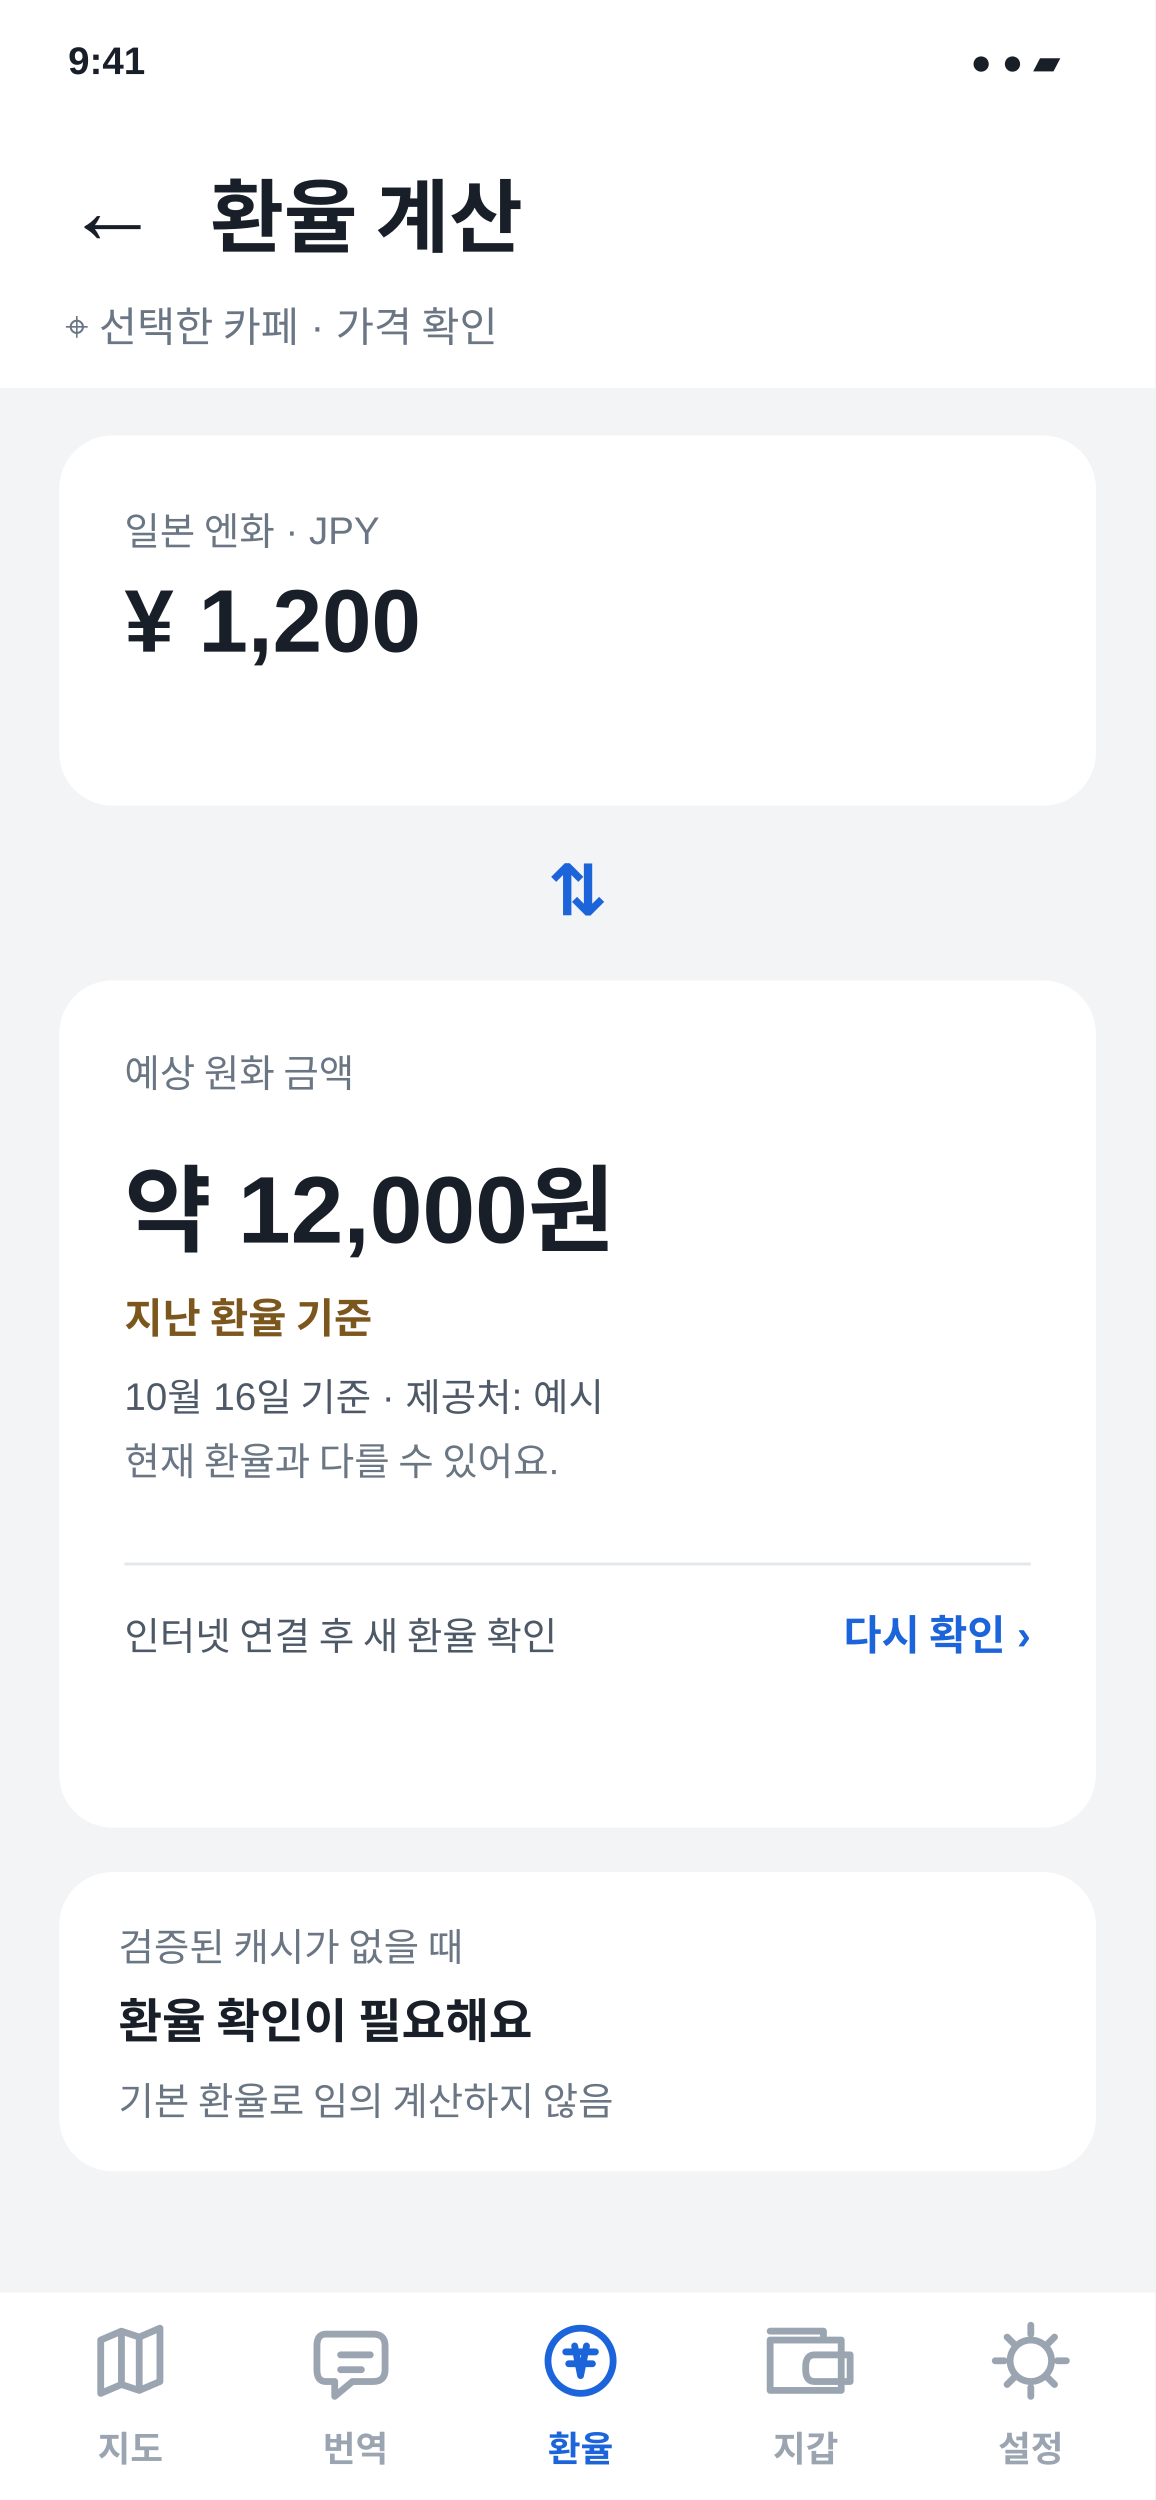
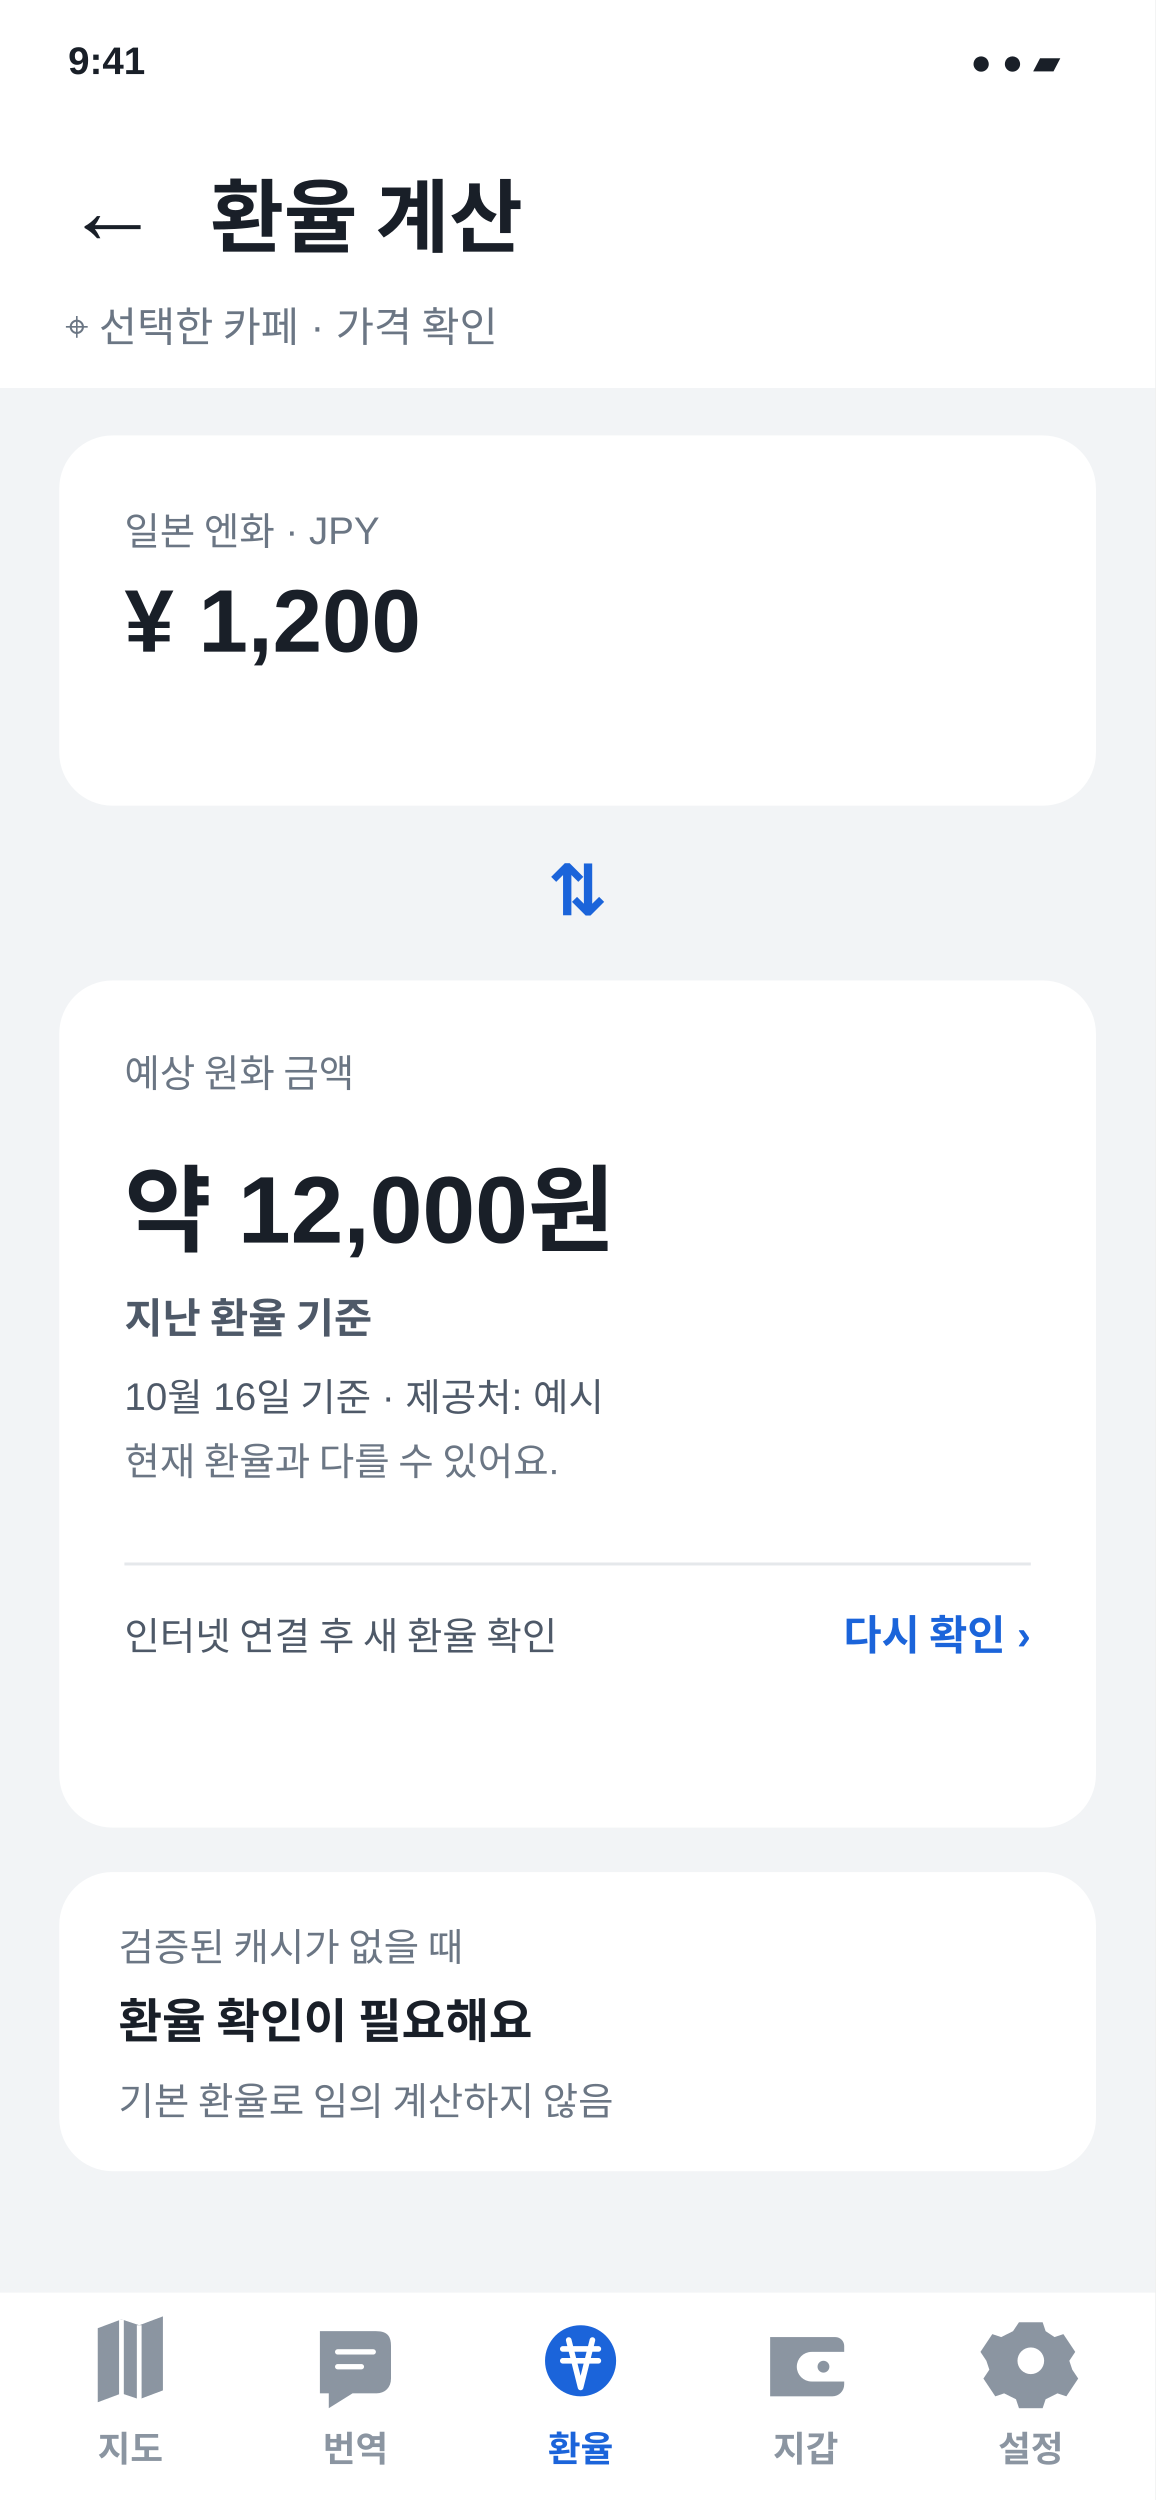
<svg xmlns="http://www.w3.org/2000/svg" width="390" height="844" viewBox="0 0 390 844" role="img" aria-label="03-rate Travel OS white UI draft">
  <g font-family="Pretendard, Apple SD Gothic Neo, Noto Sans KR, Arial, sans-serif">
    <rect x="0" y="0" width="390" height="844" rx="0" fill="#F2F4F6" />
    <rect x="0" y="0" width="390" height="131" rx="0" fill="#FFFFFF" />
    <text x="23" y="25" font-size="13" font-weight="700" fill="#191F28">9:41</text>
    <text x="358" y="25" font-size="12" font-weight="650" fill="#191F28" text-anchor="end">● ● ▰</text>
    <text x="22" y="82" font-size="32" font-weight="400" fill="#191F28">←</text>
    <text x="71" y="83" font-size="27" font-weight="800" fill="#191F28">환율 계산</text>
    <text x="22" y="115" font-size="14" font-weight="500" fill="#6B7684">⌖  선택한 카페 · 가격 확인</text>
    <rect x="20" y="147" width="350" height="125" rx="18" fill="#FFFFFF" />
    <text x="42" y="184" font-size="13" font-weight="500" fill="#6B7684">일본 엔화 · JPY</text>
    <text x="42" y="220" font-size="30" font-weight="700" fill="#191F28">¥ 1,200</text>
    <text x="195" y="309" font-size="24" font-weight="750" fill="#1B64DA" text-anchor="middle">⇅</text>
    <rect x="20" y="331" width="350" height="286" rx="18" fill="#FFFFFF" />
    <text x="42" y="367" font-size="13" font-weight="500" fill="#6B7684">예상 원화 금액</text>
    <text x="42" y="420" font-size="32" font-weight="700" fill="#191F28">약 12,000원</text>
-     <text x="42" y="450" font-size="14" font-weight="800" fill="#7B561D">지난 환율 기준</text>
+     <text x="42" y="450" font-size="14" font-weight="800" fill="#4E5968">지난 환율 기준</text>
    <text x="42" y="476" font-size="13" font-weight="500" fill="#4E5968">10월 16일 기준 · 제공처: 예시</text>
    <text x="42" y="498" font-size="13" font-weight="500" fill="#6B7684">현재 환율과 다를 수 있어요.</text>
    <line x1="42" y1="528" x2="348" y2="528" stroke="#E5E8EB" stroke-width="1" />
    <text x="42" y="557" font-size="13" font-weight="500" fill="#4E5968">인터넷 연결 후 새 환율 확인</text>
    <text x="348" y="557" font-size="14" font-weight="750" fill="#1B64DA" text-anchor="end">다시 확인  ›</text>
    <rect x="20" y="632" width="350" height="101" rx="18" fill="#FFFFFF" />
    <text x="40" y="662" font-size="13" font-weight="500" fill="#6B7684">검증된 캐시가 없을 때</text>
    <text x="40" y="688" font-size="16" font-weight="750" fill="#191F28">환율 확인이 필요해요</text>
    <text x="40" y="714" font-size="13" font-weight="500" fill="#6B7684">기본 환율로 임의 계산하지 않음</text>
    <rect x="0" y="774" width="390" height="70" rx="0" fill="#FFFFFF" />
-     <g transform="translate(44 797)" stroke="#9AA5B1" stroke-width="2.3" stroke-linejoin="round" stroke-linecap="round" fill="none">
-       <path d="M-10-7l7-3 6 2 7-3v18l-7 3-6-2-7 3z M-3-10v18 M3-8v18" />
+     <g transform="translate(44 797)" fill="#8B95A1">
+       <path d="M-11-11l8-3 6 2 8-3v25l-8 3-6-2-8 3z" />
+       <path d="M-3-14v26M3-12v26" stroke="#FFFFFF" stroke-width="1.6" fill="none" />
    </g>
-     <text x="44" y="831" font-size="12" font-weight="600" fill="#9AA5B1" text-anchor="middle">지도</text>
-     <g transform="translate(120 797)" stroke="#9AA5B1" stroke-width="2.3" stroke-linejoin="round" stroke-linecap="round" fill="none">
-       <path d="M-10-9h16q4 0 4 4v8q0 4-4 4h-7l-6 5v-5h-3q-3 0-3-4v-8q0-4 3-4z M-5-2h10 M-5 3h7" />
+     <text x="44" y="831" font-size="12" font-weight="600" fill="#8B95A1" text-anchor="middle">지도</text>
+     <g transform="translate(120 797)" fill="#8B95A1">
+       <path d="M-12-10h19c4 0 5 2 5 5V6c0 3-2 5-5 5H-1l-8 5v-5h-3z" />
+       <path d="M-6-3h12M-6 2h8" stroke="#FFFFFF" stroke-width="1.8" stroke-linecap="round" fill="none" />
    </g>
-     <text x="120" y="831" font-size="12" font-weight="600" fill="#9AA5B1" text-anchor="middle">번역</text>
-     <g transform="translate(196 797)" stroke="#1B64DA" stroke-width="2.3" stroke-linejoin="round" stroke-linecap="round" fill="none">
-       <path d="M0-11a11 11 0 1 1 0 22 11 11 0 0 1 0-22z M-5-3h10 M-4 1h8 M-2-5l2 10 2-10" />
+     <text x="120" y="831" font-size="12" font-weight="600" fill="#8B95A1" text-anchor="middle">번역</text>
+     <g transform="translate(196 797)" fill="#1B64DA">
+       <circle r="12" />
+       <path d="M-6-4h12M-6 0h12M-4-7l4 16 4-16" stroke="#FFFFFF" stroke-width="1.9" stroke-linecap="round" stroke-linejoin="round" fill="none" />
    </g>
    <text x="196" y="831" font-size="12" font-weight="800" fill="#1B64DA" text-anchor="middle">환율</text>
-     <g transform="translate(272 797)" stroke="#9AA5B1" stroke-width="2.3" stroke-linejoin="round" stroke-linecap="round" fill="none">
-       <path d="M-12-7h24v17h-24z M-12-10h18v3 M3-2h12v9H3q-3 0-3-4v-1q0-4 3-4z" />
+     <g transform="translate(272 797)" fill="#8B95A1">
+       <path d="M-12-8h22a3 3 0 0 1 3 3v13a4 4 0 0 1-4 4h-21z" />
+       <path d="M2-3h13v10H2a5 5 0 0 1 0-10z" fill="#FFFFFF" />
+       <circle cx="6" cy="2" r="2" />
    </g>
-     <text x="272" y="831" font-size="12" font-weight="600" fill="#9AA5B1" text-anchor="middle">지갑</text>
-     <g transform="translate(348 797)" stroke="#9AA5B1" stroke-width="2.3" stroke-linejoin="round" stroke-linecap="round" fill="none">
-       <path d="M0-12v3 M0 9v3 M-12 0h3 M9 0h3 M-8-8l3 3 M5 5l3 3 M8-8L5-5 M-5 5l-3 3 M0-7a7 7 0 1 1 0 14 7 7 0 0 1 0-14z" />
+     <text x="272" y="831" font-size="12" font-weight="600" fill="#8B95A1" text-anchor="middle">지갑</text>
+     <g transform="translate(348 797)" fill="#8B95A1">
+       <path d="m-4-13 8 0 1 3 3 2 3-1 4 6-2 3 1 3 2 3-4 6-3-1-4 2-1 3h-8l-1-3-4-2-3 1-4-6 2-3-1-3-2-3 4-6 3 1 4-2z" />
+       <circle r="4.5" fill="#FFFFFF" />
    </g>
-     <text x="348" y="831" font-size="12" font-weight="600" fill="#9AA5B1" text-anchor="middle">설정</text>
+     <text x="348" y="831" font-size="12" font-weight="600" fill="#8B95A1" text-anchor="middle">설정</text>
  </g>
</svg>
